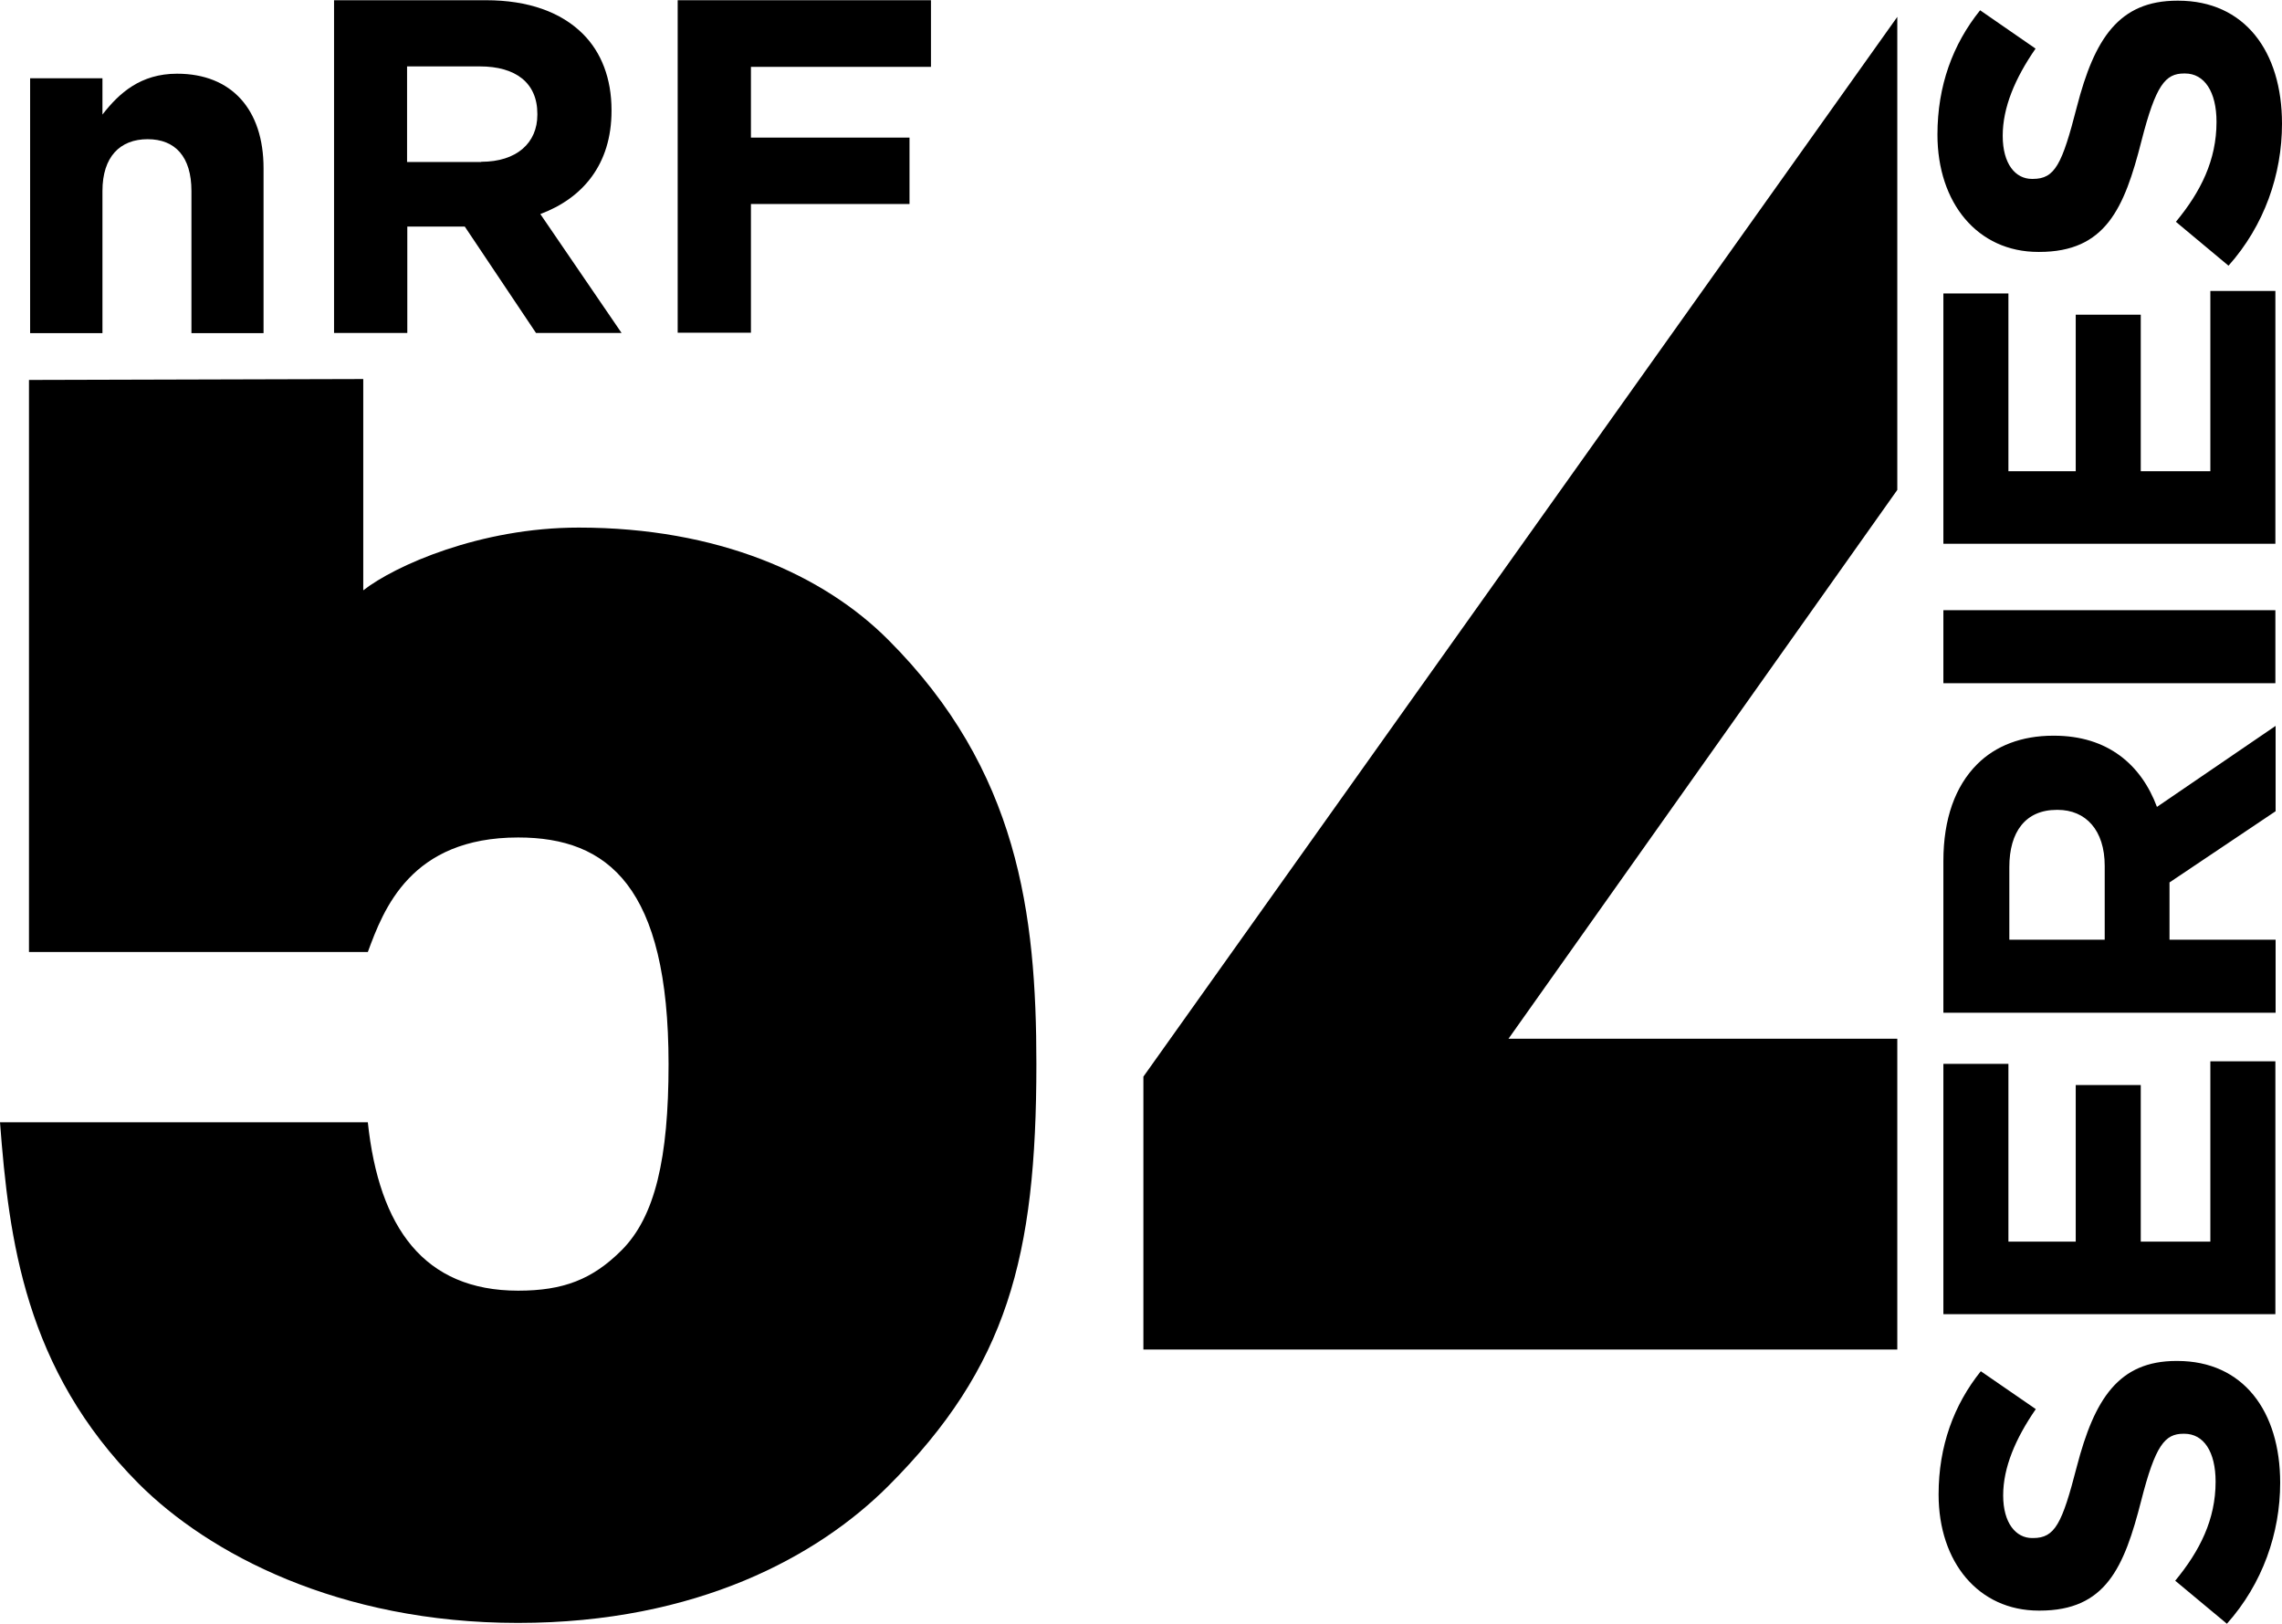
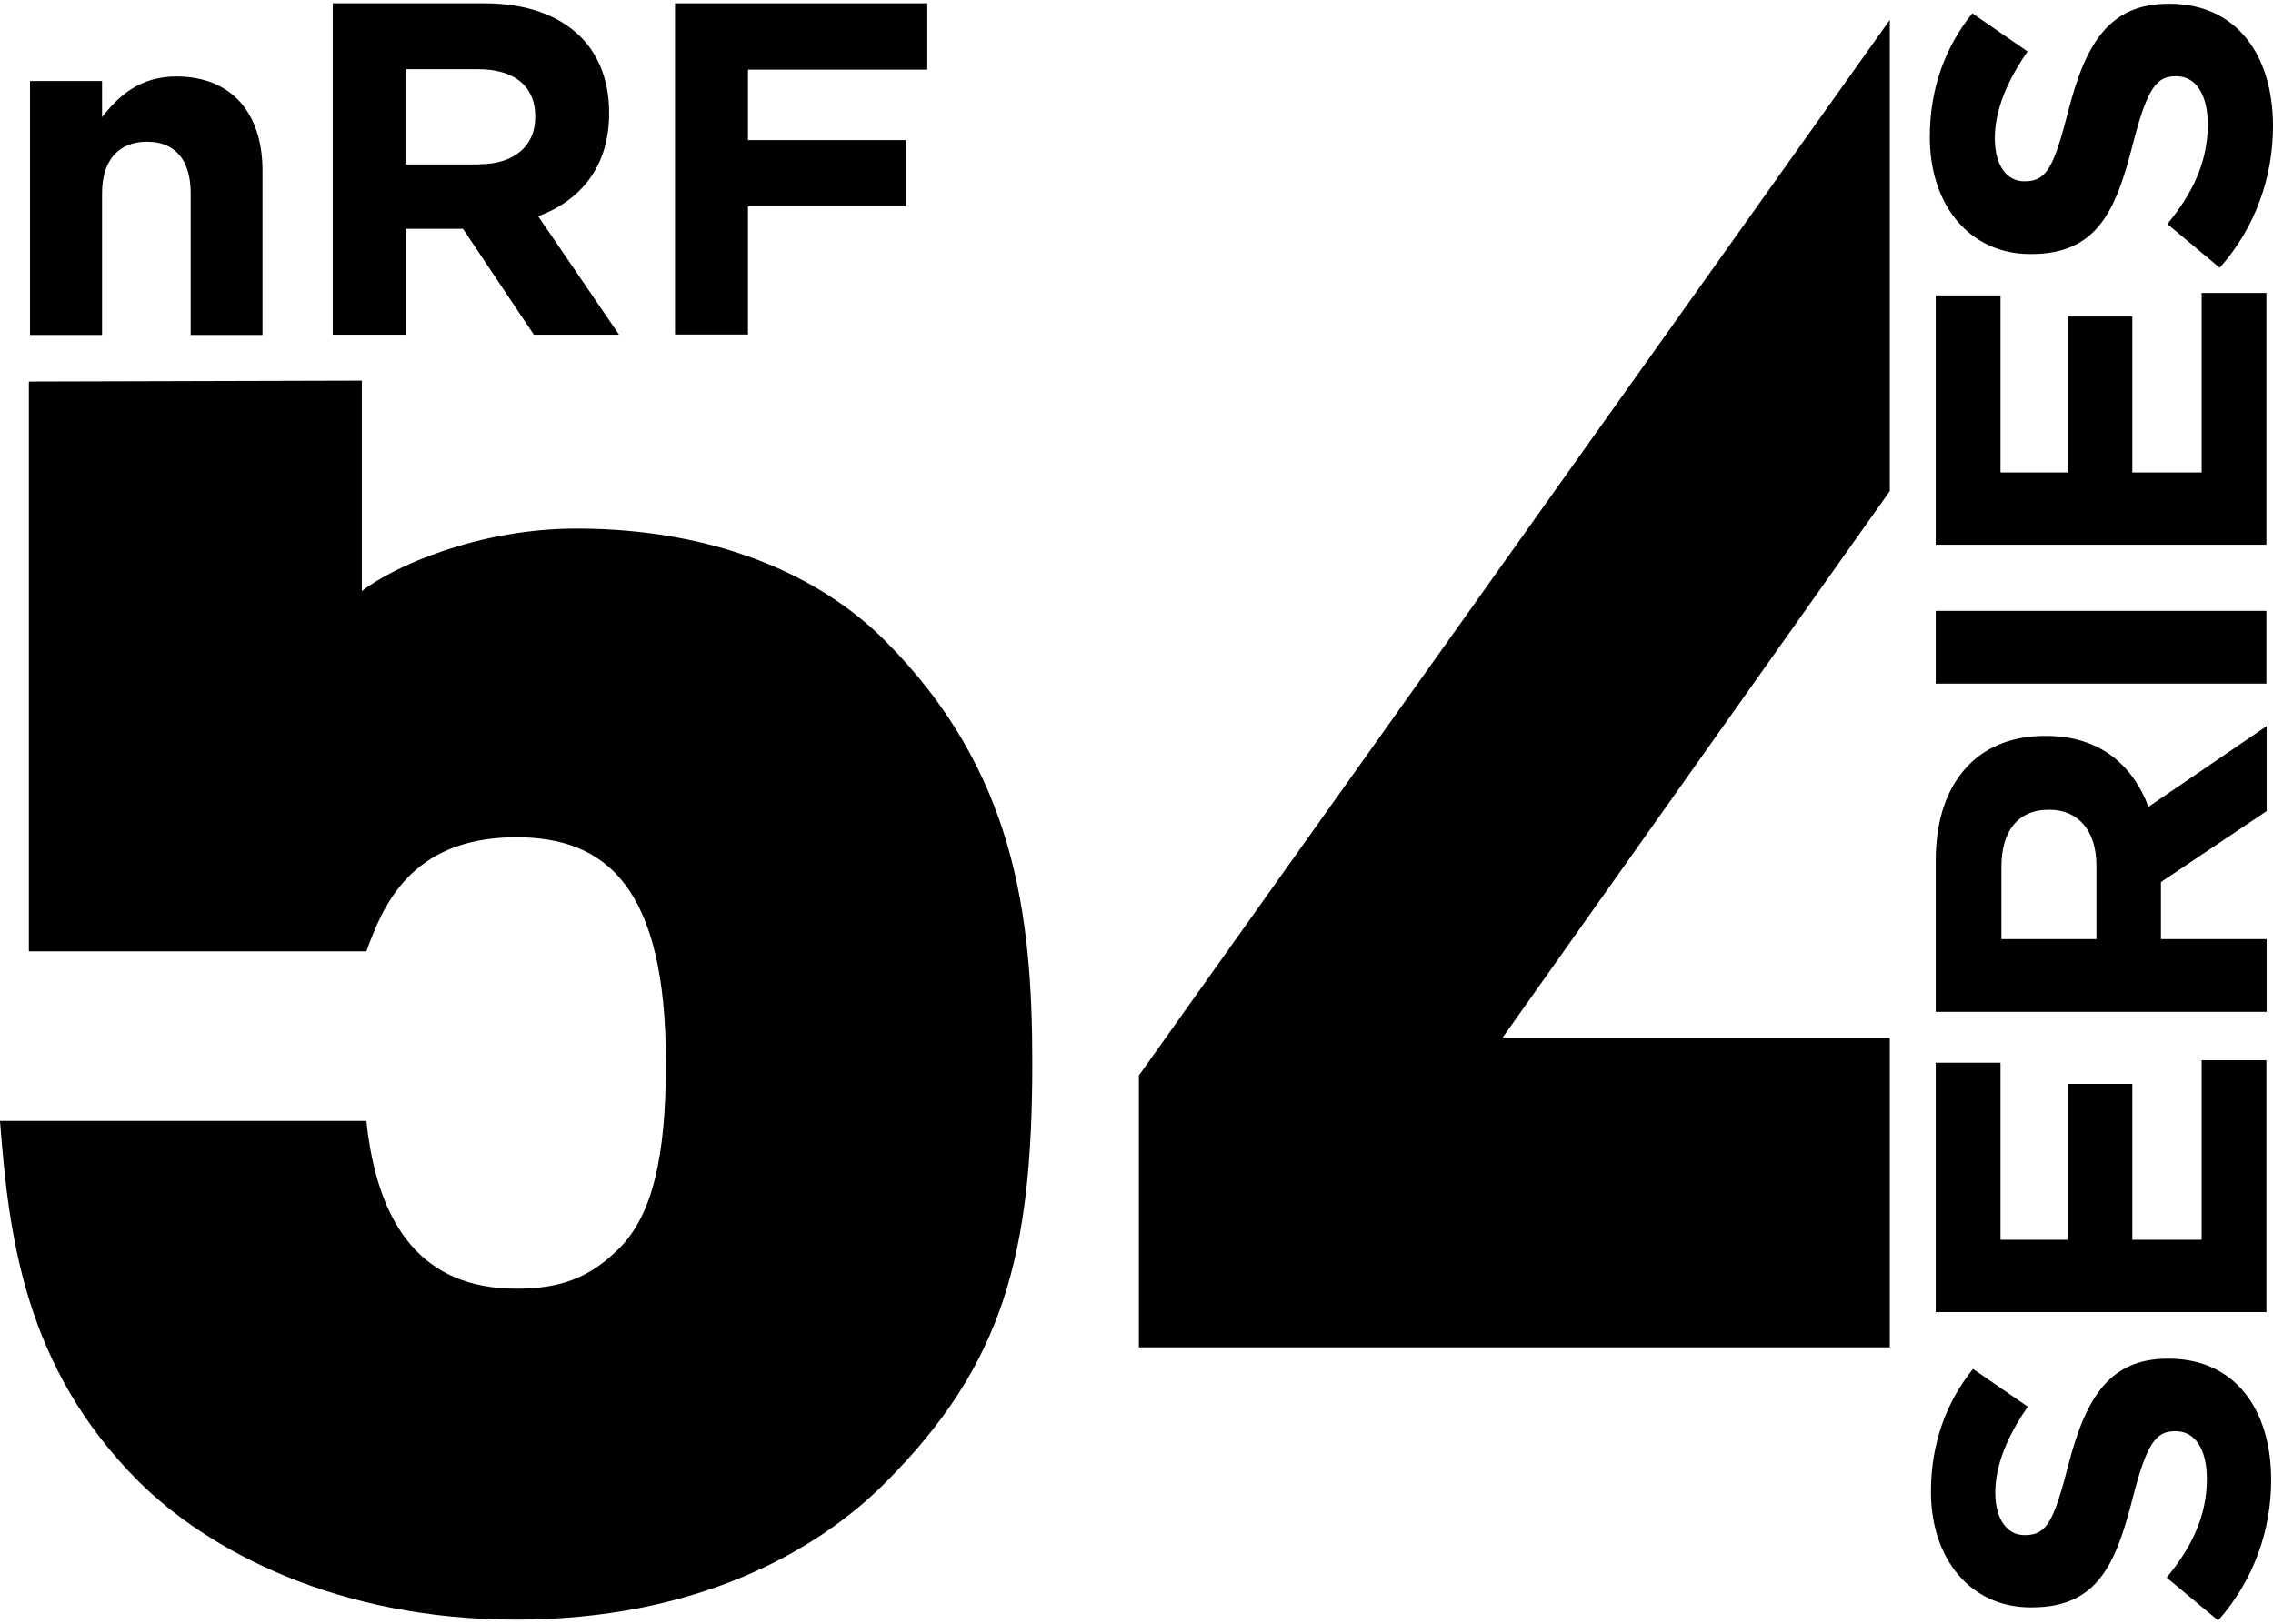
- <svg xmlns="http://www.w3.org/2000/svg" viewBox="0 0 100.01 71.16">
+ <svg xmlns="http://www.w3.org/2000/svg" width="28.03" height="20.02" viewBox="0 0 100.01 71.16">
  <polygon points="83.15 21.47 66.11 45.52 83.15 45.52 83.15 59.14 50.11 59.14 50.11 47.18 83.15 .74 83.15 21.47" />
  <path d="M15.92,16.61v9.26c1.38-1.08,5.12-2.75,9.44-2.75,6.1,0,10.72,2.06,13.57,4.92,5.7,5.7,6.49,12,6.49,18.59,0,8.46-1.28,13.28-6.49,18.49-3.05,3.05-8.36,6-16.23,6s-13.57-3.05-16.62-6.1C1.08,60,.39,54.29,0,49.18h16.12c.49,4.62,2.46,7.38,6.59,7.38,1.97,0,3.25-.49,4.53-1.77,1.47-1.47,2.06-4.03,2.06-8.16,0-7.77-2.65-9.93-6.59-9.93-4.72,0-5.9,3.15-6.59,5.02H1.27v-25.07" />
  <g>
    <path d="M1.32,3.43h3.17v1.59c.73-.94,1.67-1.79,3.27-1.79,2.4,0,3.79,1.58,3.79,4.14v7.23h-3.16v-6.23c0-1.5-.71-2.27-1.92-2.27s-1.98.77-1.98,2.27v6.23H1.32V3.44h0Z" />
    <path d="M14.63.01h6.67c1.85,0,3.29.52,4.25,1.48.81.81,1.25,1.96,1.25,3.33v.04c0,2.35-1.27,3.83-3.12,4.52l3.56,5.21h-3.75l-3.12-4.66h-2.52v4.66h-3.21V.01h0ZM21.09,7.09c1.56,0,2.46-.83,2.46-2.06v-.04c0-1.37-.96-2.08-2.52-2.08h-3.19v4.19h3.25Z" />
    <path d="M29.7.01h11.1v2.92h-7.89v3.1h6.95v2.91h-6.95v5.64h-3.21V0h0Z" />
  </g>
  <g>
    <path d="M97.6,71.16l-2.27-1.89c1.08-1.31,1.77-2.68,1.77-4.34,0-1.31-.52-2.1-1.37-2.1h-.04c-.81,0-1.23.5-1.85,2.93-.75,2.93-1.55,4.82-4.45,4.82h-.04c-2.64,0-4.39-2.12-4.39-5.09,0-2.12.67-3.93,1.85-5.4l2.41,1.66c-.89,1.29-1.43,2.56-1.43,3.78s.56,1.87,1.27,1.87h.04c.96,0,1.27-.62,1.92-3.14.77-2.95,1.83-4.62,4.36-4.62h.04c2.89,0,4.51,2.2,4.51,5.34,0,2.2-.77,4.42-2.33,6.17h0Z" />
    <path d="M85.17,57.59v-10.97h2.85v7.79h2.95v-6.86h2.85v6.86h3.05v-7.9h2.85v11.08s-14.55,0-14.55,0Z" />
    <path d="M85.17,44.38v-6.65c0-1.85.52-3.28,1.48-4.24.81-.81,1.95-1.25,3.33-1.25h.04c2.35,0,3.82,1.27,4.51,3.12l5.2-3.55v3.74l-4.65,3.12v2.51h4.65v3.2h-14.56ZM92.24,37.94c0-1.56-.83-2.45-2.06-2.45h-.04c-1.37,0-2.08.96-2.08,2.51v3.18h4.18s0-3.24,0-3.24Z" />
    <path d="M85.17,29.94v-3.2h14.55v3.2h-14.55Z" />
    <path d="M85.17,23.83v-10.97h2.85v7.79h2.95v-6.86h2.85v6.86h3.05v-7.9h2.85v11.08s-14.55,0-14.55,0Z" />
    <path d="M97.65,11.63l-2.29-1.91c1.09-1.32,1.78-2.7,1.78-4.38,0-1.32-.53-2.12-1.38-2.12h-.04c-.82,0-1.24.5-1.87,2.96-.75,2.95-1.57,4.86-4.48,4.86h-.04c-2.66,0-4.42-2.14-4.42-5.14,0-2.14.67-3.96,1.87-5.45l2.43,1.68c-.9,1.3-1.44,2.58-1.44,3.82s.56,1.89,1.28,1.89h.04c.97,0,1.28-.63,1.93-3.16.77-2.98,1.84-4.65,4.4-4.65h.04c2.91,0,4.55,2.22,4.55,5.39,0,2.22-.77,4.46-2.35,6.23v-.02Z" />
  </g>
</svg>
